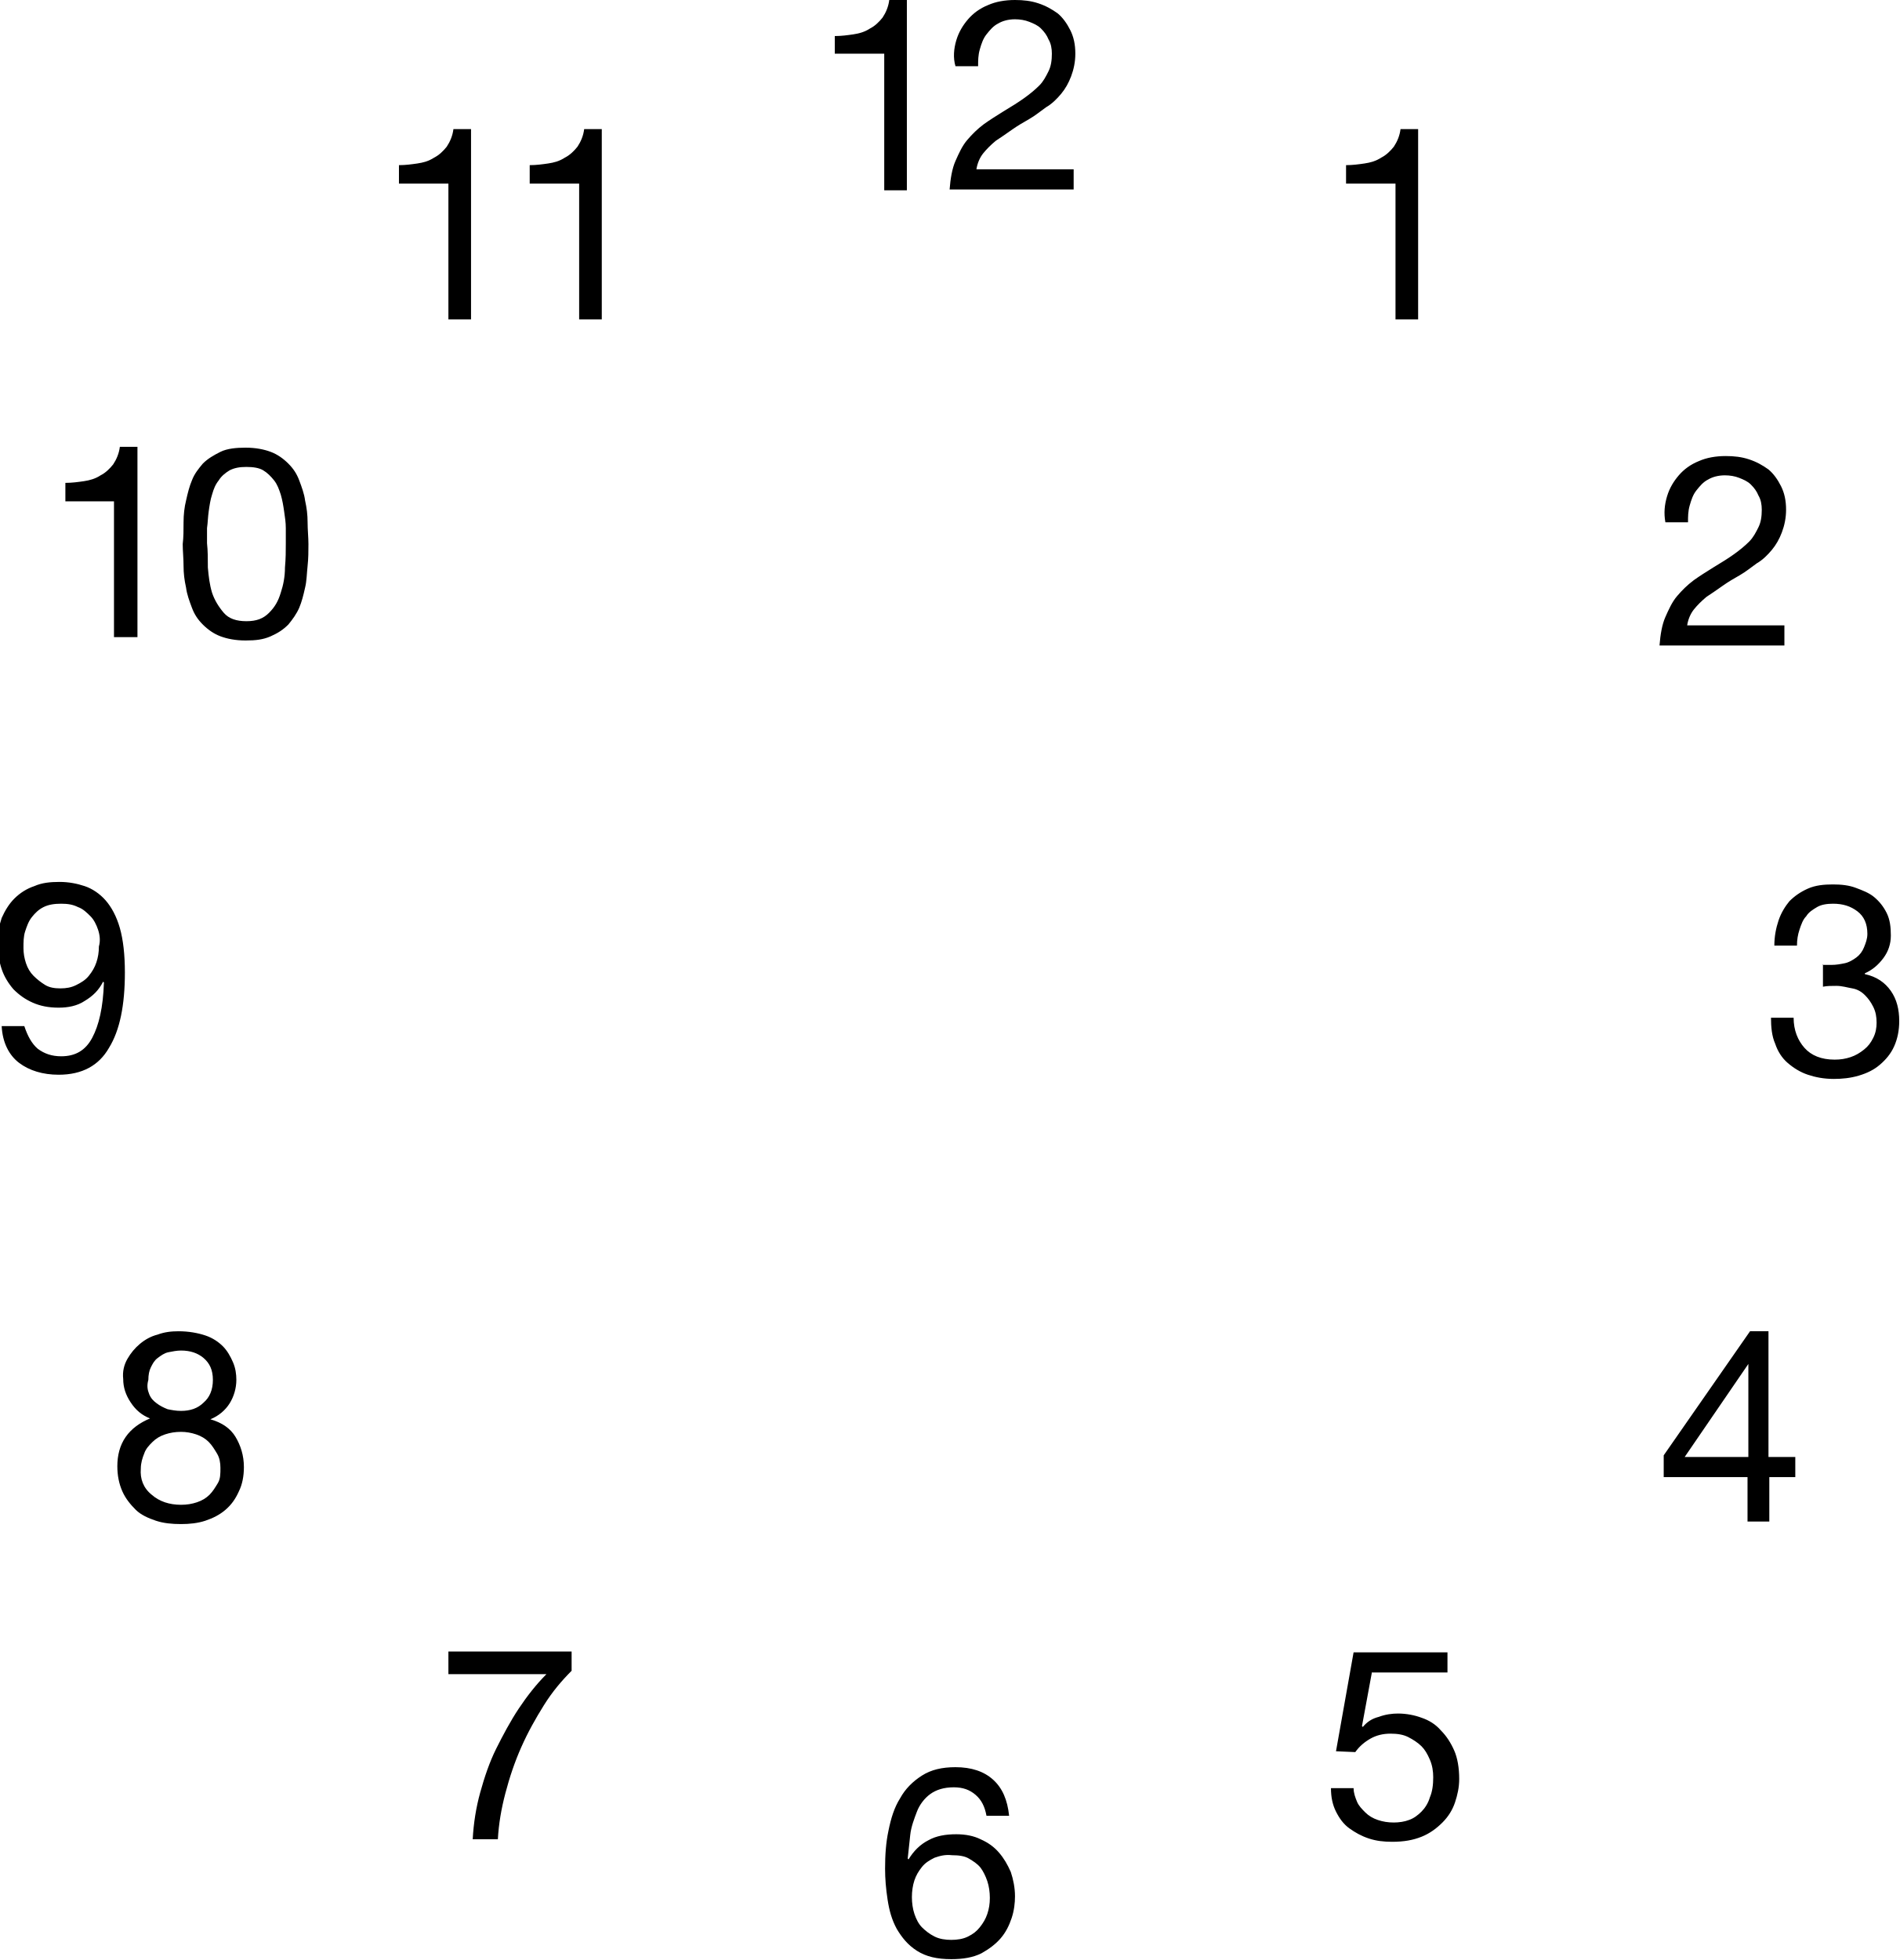
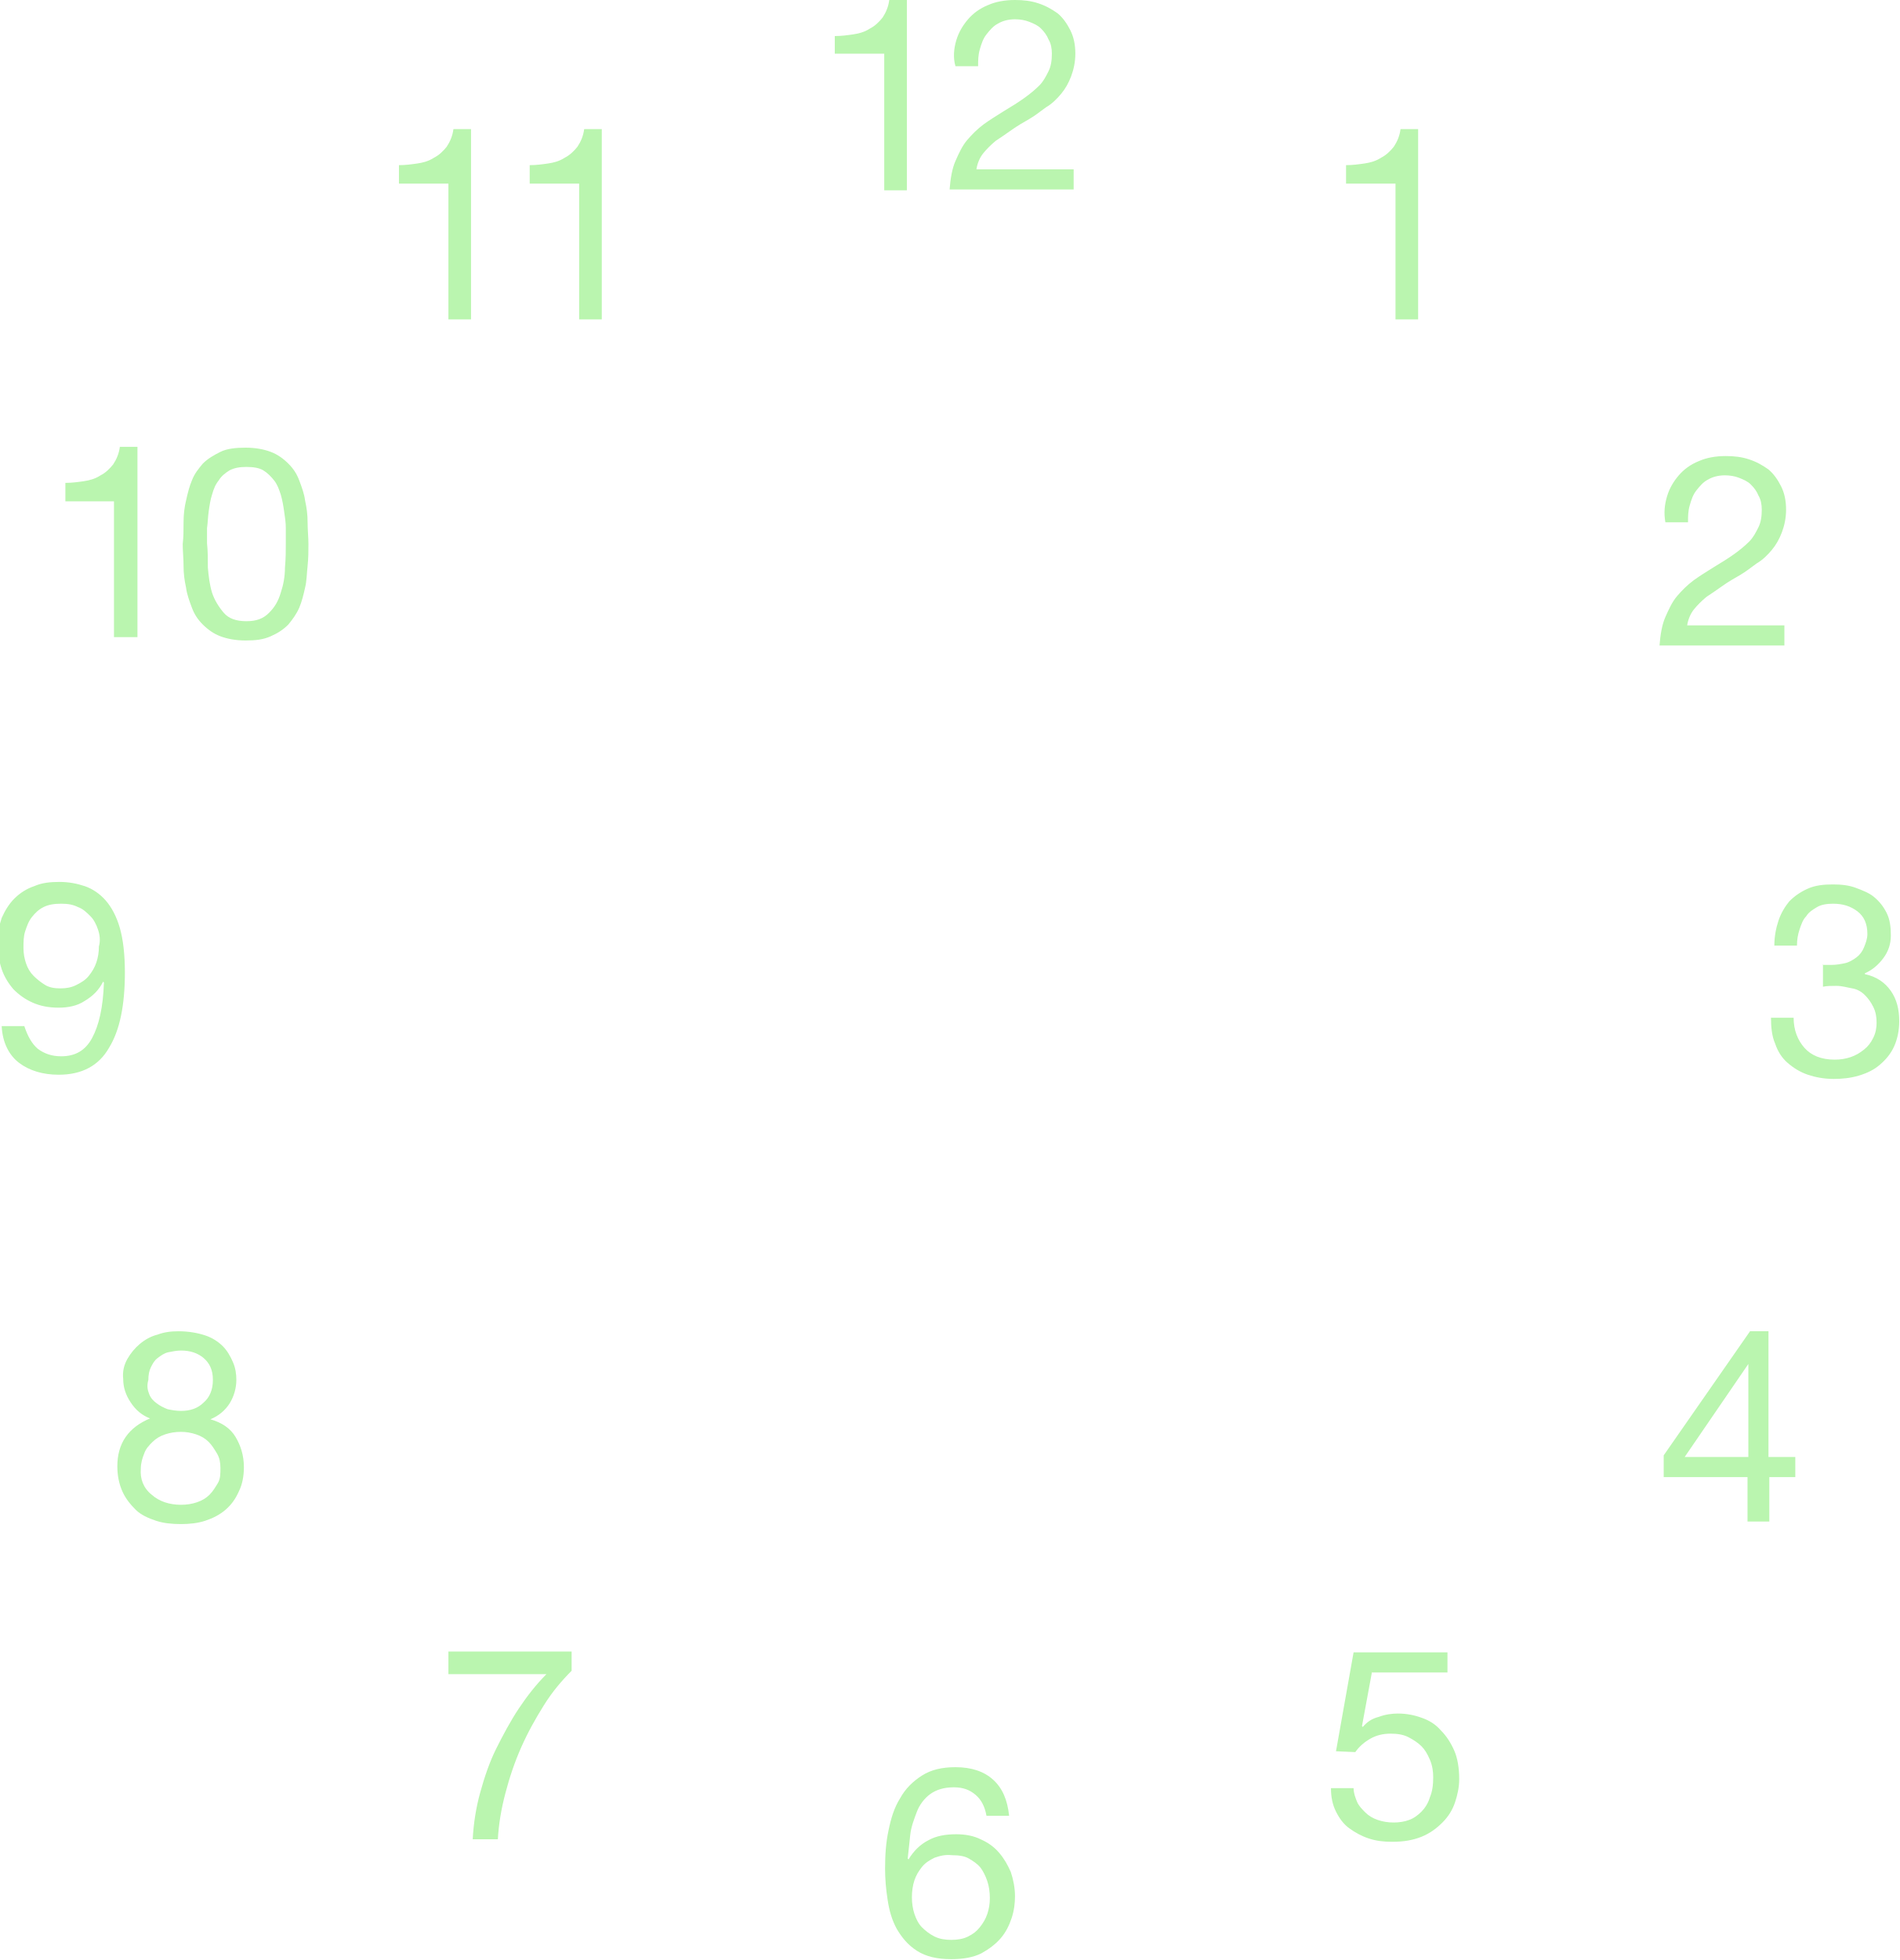
- <svg xmlns="http://www.w3.org/2000/svg" viewBox="0 0 226.6 233.8">
+ <svg xmlns="http://www.w3.org/2000/svg" viewBox="0 0 226.6 233.8" style="fill:rgb(186, 245, 175)">
  <path d="M105.5 22.7V6.4h-5.9V4.3c.8 0 1.5-.1 2.2-.2.7-.1 1.4-.3 2-.7.6-.3 1.1-.8 1.5-1.3.4-.6.7-1.3.8-2.1h2.1v22.7h-2.7zM114.1 4.8c.3-1 .8-1.8 1.4-2.5.6-.7 1.4-1.3 2.4-1.7.9-.4 2-.6 3.2-.6 1 0 1.9.1 2.8.4.9.3 1.6.7 2.3 1.2.6.5 1.1 1.2 1.5 2 .4.8.6 1.7.6 2.8 0 1-.2 1.9-.5 2.7s-.7 1.5-1.2 2.1c-.5.6-1.1 1.2-1.8 1.6-.7.5-1.3 1-2 1.4-.7.4-1.4.8-2.1 1.3s-1.3.9-1.9 1.3c-.6.5-1.1 1-1.5 1.5s-.7 1.2-.8 1.9h11.6v2.4h-14.8c.1-1.3.3-2.5.7-3.4.4-.9.8-1.8 1.4-2.5s1.2-1.3 2-1.9c.7-.5 1.5-1 2.3-1.5 1-.6 1.8-1.1 2.5-1.6s1.3-1 1.8-1.5.8-1.1 1.1-1.7.4-1.3.4-2.1c0-.6-.1-1.2-.4-1.7-.2-.5-.5-.9-.9-1.3s-.9-.6-1.4-.8c-.5-.2-1.1-.3-1.7-.3-.8 0-1.5.2-2 .5-.6.3-1 .8-1.4 1.3-.4.5-.6 1.1-.8 1.8s-.2 1.3-.2 2H114c-.3-1-.2-2.1.1-3.1zM166.5 38.2V21.9h-5.9v-2.2c.8 0 1.5-.1 2.2-.2.7-.1 1.4-.3 2-.7.6-.3 1.1-.8 1.5-1.3.4-.6.7-1.3.8-2.1h2.1v22.7h-2.7zM198.9 59.2c.3-1 .8-1.8 1.4-2.5.6-.7 1.4-1.3 2.4-1.7.9-.4 2-.6 3.2-.6 1 0 1.9.1 2.8.4.9.3 1.6.7 2.3 1.2.6.5 1.1 1.2 1.5 2 .4.8.6 1.7.6 2.8 0 1-.2 1.9-.5 2.7s-.7 1.5-1.2 2.1c-.5.6-1.1 1.2-1.8 1.6-.7.5-1.3 1-2 1.4-.7.4-1.4.8-2.1 1.3s-1.3.9-1.9 1.3c-.6.5-1.1 1-1.5 1.5s-.7 1.2-.8 1.9h11.6V77H198c.1-1.3.3-2.5.7-3.4.4-.9.8-1.8 1.4-2.5s1.2-1.3 2-1.9c.7-.5 1.5-1 2.3-1.5 1-.6 1.8-1.1 2.5-1.6s1.3-1 1.8-1.5.8-1.1 1.1-1.7.4-1.3.4-2.1c0-.6-.1-1.2-.4-1.7-.2-.5-.5-.9-.9-1.3s-.9-.6-1.4-.8c-.5-.2-1.1-.3-1.7-.3-.8 0-1.5.2-2 .5-.6.3-1 .8-1.4 1.3-.4.5-.6 1.1-.8 1.8s-.2 1.3-.2 2h-2.7c-.2-1.1-.1-2.1.2-3.1zM217.6 115.1H218.5c.6 0 1.1-.1 1.6-.2s1-.4 1.4-.7c.4-.3.7-.7.9-1.2.2-.5.4-1 .4-1.6 0-1.2-.4-2.1-1.2-2.7-.8-.6-1.7-.9-2.9-.9-.7 0-1.4.1-1.9.4-.5.3-1 .6-1.3 1.1-.4.4-.6 1-.8 1.6-.2.6-.3 1.2-.3 1.9h-2.7c0-1.1.2-2.1.5-3s.8-1.7 1.3-2.3c.6-.6 1.3-1.1 2.2-1.5.9-.4 1.9-.5 3-.5 1 0 1.9.1 2.7.4s1.6.6 2.2 1.1c.6.5 1.1 1.1 1.5 1.9s.5 1.7.5 2.7c0 1-.3 1.9-.9 2.7-.6.8-1.3 1.4-2.2 1.8v.1c1.4.3 2.4 1 3.1 2 .7 1 1 2.2 1 3.6 0 1.1-.2 2.1-.6 3-.4.9-1 1.6-1.7 2.2s-1.5 1-2.5 1.3-2 .4-3 .4c-1.2 0-2.2-.2-3.1-.5-.9-.3-1.7-.8-2.4-1.4-.7-.6-1.2-1.4-1.5-2.3-.4-.9-.5-2-.5-3.1h2.7c0 1.5.5 2.7 1.3 3.6.8.9 2 1.4 3.6 1.4.7 0 1.3-.1 1.9-.3.6-.2 1.1-.5 1.6-.9s.8-.8 1.1-1.4.4-1.2.4-1.8c0-.7-.1-1.3-.4-1.9s-.6-1-1-1.4-.9-.7-1.5-.8-1.2-.3-1.9-.3c-.6 0-1.1 0-1.6.1V115c-.1.1 0 .1.1.1zM214.2 173.8v2.4h-3.1v5.3h-2.6v-5.3h-10v-2.6l10.3-14.8h2.2v15h3.2zm-5.6-11.1l-7.6 11.1h7.6v-11.1zM163.7 199.4l-1.2 6.5.1.1c.5-.6 1.1-1 1.9-1.2.8-.3 1.6-.4 2.3-.4 1 0 2 .2 2.8.5.9.3 1.7.8 2.3 1.5.7.7 1.2 1.5 1.6 2.4s.6 2.1.6 3.4c0 1-.2 1.9-.5 2.8-.3.9-.8 1.7-1.5 2.4s-1.5 1.3-2.5 1.7-2.1.6-3.5.6c-1 0-1.9-.1-2.8-.4s-1.6-.7-2.3-1.2-1.2-1.2-1.6-2c-.4-.8-.6-1.7-.6-2.8h2.7c0 .6.2 1.1.4 1.6s.6.9 1 1.3.9.7 1.5.9c.6.2 1.2.3 1.9.3.6 0 1.3-.1 1.8-.3.6-.2 1.1-.6 1.5-1 .4-.4.8-1 1-1.7.3-.7.4-1.5.4-2.4 0-.7-.1-1.4-.4-2.1s-.6-1.2-1-1.6-1-.8-1.6-1.1-1.3-.4-2.1-.4c-.9 0-1.7.2-2.4.6-.7.4-1.3.9-1.8 1.6l-2.3-.1 2.1-11.8h11.2v2.4h-9zM116.4 214.1c-.7-.6-1.5-.9-2.6-.9-1.2 0-2.1.3-2.8.8s-1.3 1.3-1.6 2.1-.7 1.8-.8 2.8c-.1 1-.2 1.9-.3 2.8l.1.1c.6-1 1.4-1.8 2.4-2.3.9-.5 2-.7 3.3-.7 1.1 0 2.1.2 2.9.6.9.4 1.6.9 2.2 1.6s1 1.4 1.4 2.3c.3.9.5 1.9.5 2.9 0 .8-.1 1.7-.4 2.6-.3.9-.7 1.7-1.3 2.4-.6.7-1.4 1.3-2.3 1.8-1 .5-2.2.7-3.6.7-1.7 0-3-.3-4.1-1s-1.8-1.6-2.4-2.6c-.6-1.1-.9-2.2-1.1-3.5-.2-1.3-.3-2.5-.3-3.7 0-1.6.1-3.1.4-4.5.3-1.5.7-2.8 1.4-3.9.6-1.1 1.5-2 2.6-2.7 1.1-.7 2.4-1 4-1 1.9 0 3.4.5 4.5 1.5s1.7 2.4 1.9 4.3h-2.7c-.2-1.1-.6-1.9-1.3-2.5zm-4.9 7.5c-.6.3-1.1.6-1.5 1.1-.4.5-.7 1-.9 1.6-.2.6-.3 1.3-.3 2s.1 1.4.3 2c.2.6.5 1.2.9 1.6.4.4.9.8 1.5 1.1.6.3 1.3.4 2 .4s1.4-.1 2-.4c.6-.3 1-.6 1.4-1.1.4-.5.7-1 .9-1.6s.3-1.2.3-1.9-.1-1.4-.3-2c-.2-.6-.5-1.2-.8-1.6-.4-.5-.9-.8-1.4-1.1s-1.2-.4-2-.4c-.9-.1-1.5.1-2.1.3zM64.9 203.4c-1 1.6-1.9 3.2-2.7 5-.8 1.8-1.4 3.6-1.9 5.5s-.8 3.7-.9 5.5h-3c.1-1.9.4-3.8.9-5.6.5-1.8 1.1-3.6 1.9-5.2s1.7-3.3 2.7-4.8c1-1.5 2.1-2.9 3.3-4.1H53.5V197h14.7v2.3c-1.2 1.2-2.3 2.5-3.3 4.1zM15.2 162.1c.4-.7.9-1.3 1.5-1.8s1.3-.9 2.1-1.1c.8-.3 1.6-.4 2.5-.4 1.2 0 2.3.2 3.2.5.9.3 1.6.8 2.1 1.3s.9 1.2 1.2 1.9c.3.7.4 1.4.4 2.1 0 1-.3 2-.8 2.8s-1.3 1.5-2.3 1.9c1.4.4 2.4 1.1 3 2.1s1 2.2 1 3.6c0 1.1-.2 2.1-.6 2.9-.4.9-.9 1.6-1.6 2.2s-1.5 1-2.4 1.3-1.9.4-2.9.4c-1.1 0-2.1-.1-3-.4-.9-.3-1.8-.7-2.4-1.3s-1.2-1.3-1.6-2.2c-.4-.9-.6-1.9-.6-3 0-1.3.3-2.5 1-3.5s1.7-1.7 2.9-2.2c-1-.4-1.7-1-2.3-1.9-.6-.9-.9-1.8-.9-2.8-.1-.9.1-1.7.5-2.4zm2.9 16.2c.9.8 2.1 1.2 3.5 1.2.7 0 1.3-.1 1.9-.3.6-.2 1.1-.5 1.5-.9s.7-.9 1-1.4.3-1.1.3-1.8c0-.6-.1-1.2-.4-1.7s-.6-1-1-1.4-.9-.7-1.5-.9c-.6-.2-1.2-.3-1.8-.3-.7 0-1.3.1-1.9.3-.6.2-1.1.5-1.5.9-.4.4-.8.8-1 1.4-.2.5-.4 1.1-.4 1.8-.1 1.2.3 2.3 1.3 3.1zm-.3-12c.2.5.5.8.9 1.1.4.3.8.5 1.3.7.5.1 1 .2 1.6.2 1.1 0 2-.3 2.7-1 .7-.6 1.1-1.5 1.1-2.7s-.4-2-1.1-2.6c-.7-.6-1.6-.9-2.7-.9-.5 0-1 .1-1.5.2s-.9.4-1.3.7c-.4.3-.6.7-.8 1.1-.2.4-.3.9-.3 1.5-.2.7-.1 1.2.1 1.7zM4.5 125.1c.8.6 1.7.9 2.8.9 1.7 0 2.9-.7 3.7-2.2s1.3-3.6 1.4-6.6l-.1-.1c-.5 1-1.2 1.7-2.2 2.3-.9.6-2 .8-3.1.8-1.2 0-2.2-.2-3.1-.6-.9-.4-1.6-.9-2.3-1.6-.6-.7-1.1-1.5-1.4-2.4-.3-.9-.5-2-.5-3.1s.2-2.1.5-3c.4-.9.9-1.7 1.5-2.3.7-.7 1.5-1.2 2.4-1.5.9-.4 1.9-.5 3-.5s2.1.2 3 .5c.9.3 1.8.9 2.5 1.7.7.8 1.3 1.9 1.7 3.3.4 1.4.6 3.2.6 5.3 0 3.9-.6 6.9-1.9 9-1.2 2.1-3.2 3.2-6 3.2-1.9 0-3.5-.5-4.7-1.4s-2-2.4-2.1-4.4h2.7c.4 1.2.9 2.1 1.6 2.7zm7.2-14.2c-.2-.6-.5-1.2-.9-1.6s-.9-.9-1.5-1.1c-.6-.3-1.2-.4-2-.4s-1.5.1-2.1.4-1 .7-1.4 1.2c-.4.5-.6 1.1-.8 1.7-.2.6-.2 1.3-.2 2 0 .6.1 1.2.3 1.8.2.6.5 1.1.9 1.5.4.4.9.8 1.4 1.1s1.1.4 1.8.4 1.3-.1 1.9-.4 1.1-.6 1.5-1.1c.4-.5.7-1 .9-1.6.2-.6.3-1.2.3-1.9.2-.7.1-1.4-.1-2zM13.6 76V59.8H7.8v-2.2c.8 0 1.5-.1 2.2-.2.7-.1 1.4-.3 2-.7.6-.3 1.1-.8 1.5-1.3.4-.6.7-1.3.8-2.1h2.1V76h-2.8zM21.9 62.3c0-.9.1-1.8.3-2.6.2-.9.4-1.7.7-2.4.3-.8.8-1.4 1.3-2 .6-.6 1.3-1 2.1-1.4s1.9-.5 3-.5c1.2 0 2.2.2 3 .5s1.5.8 2.1 1.4c.6.6 1 1.2 1.3 2 .3.8.6 1.6.7 2.4.2.9.3 1.7.3 2.6s.1 1.8.1 2.6 0 1.7-.1 2.6-.1 1.8-.3 2.6c-.2.9-.4 1.7-.7 2.4s-.8 1.4-1.3 2c-.6.6-1.2 1-2.1 1.4s-1.8.5-3 .5-2.2-.2-3-.5-1.5-.8-2.1-1.4c-.6-.6-1-1.2-1.3-2s-.6-1.6-.7-2.4c-.2-.9-.3-1.7-.3-2.6 0-.9-.1-1.8-.1-2.6.1-.8.1-1.7.1-2.6zm2.9 5.4c.1 1.1.2 2 .5 3 .3.9.8 1.7 1.4 2.4s1.5 1 2.7 1c1.2 0 2-.3 2.7-1s1.1-1.4 1.4-2.4c.3-.9.5-1.9.5-3 .1-1.1.1-2 .1-2.9V63c0-.7-.1-1.3-.2-2s-.2-1.3-.4-2c-.2-.6-.4-1.2-.8-1.7s-.8-.9-1.3-1.2-1.2-.4-2-.4-1.4.1-2 .4c-.5.3-1 .7-1.3 1.2-.4.5-.6 1-.8 1.7-.2.6-.3 1.3-.4 2-.1.7-.1 1.3-.2 2v1.8c.1.9.1 1.9.1 2.9z" />
  <g>
    <path d="M53.5 38.2V21.9h-5.9v-2.2c.8 0 1.5-.1 2.2-.2.7-.1 1.4-.3 2-.7.6-.3 1.1-.8 1.5-1.3.4-.6.7-1.3.8-2.1h2.1v22.7h-2.7zM69.1 38.2V21.9h-5.9v-2.2c.8 0 1.5-.1 2.2-.2.7-.1 1.4-.3 2-.7.6-.3 1.1-.8 1.5-1.3.4-.6.7-1.3.8-2.1h2.1v22.7h-2.7z" />
  </g>
</svg>
